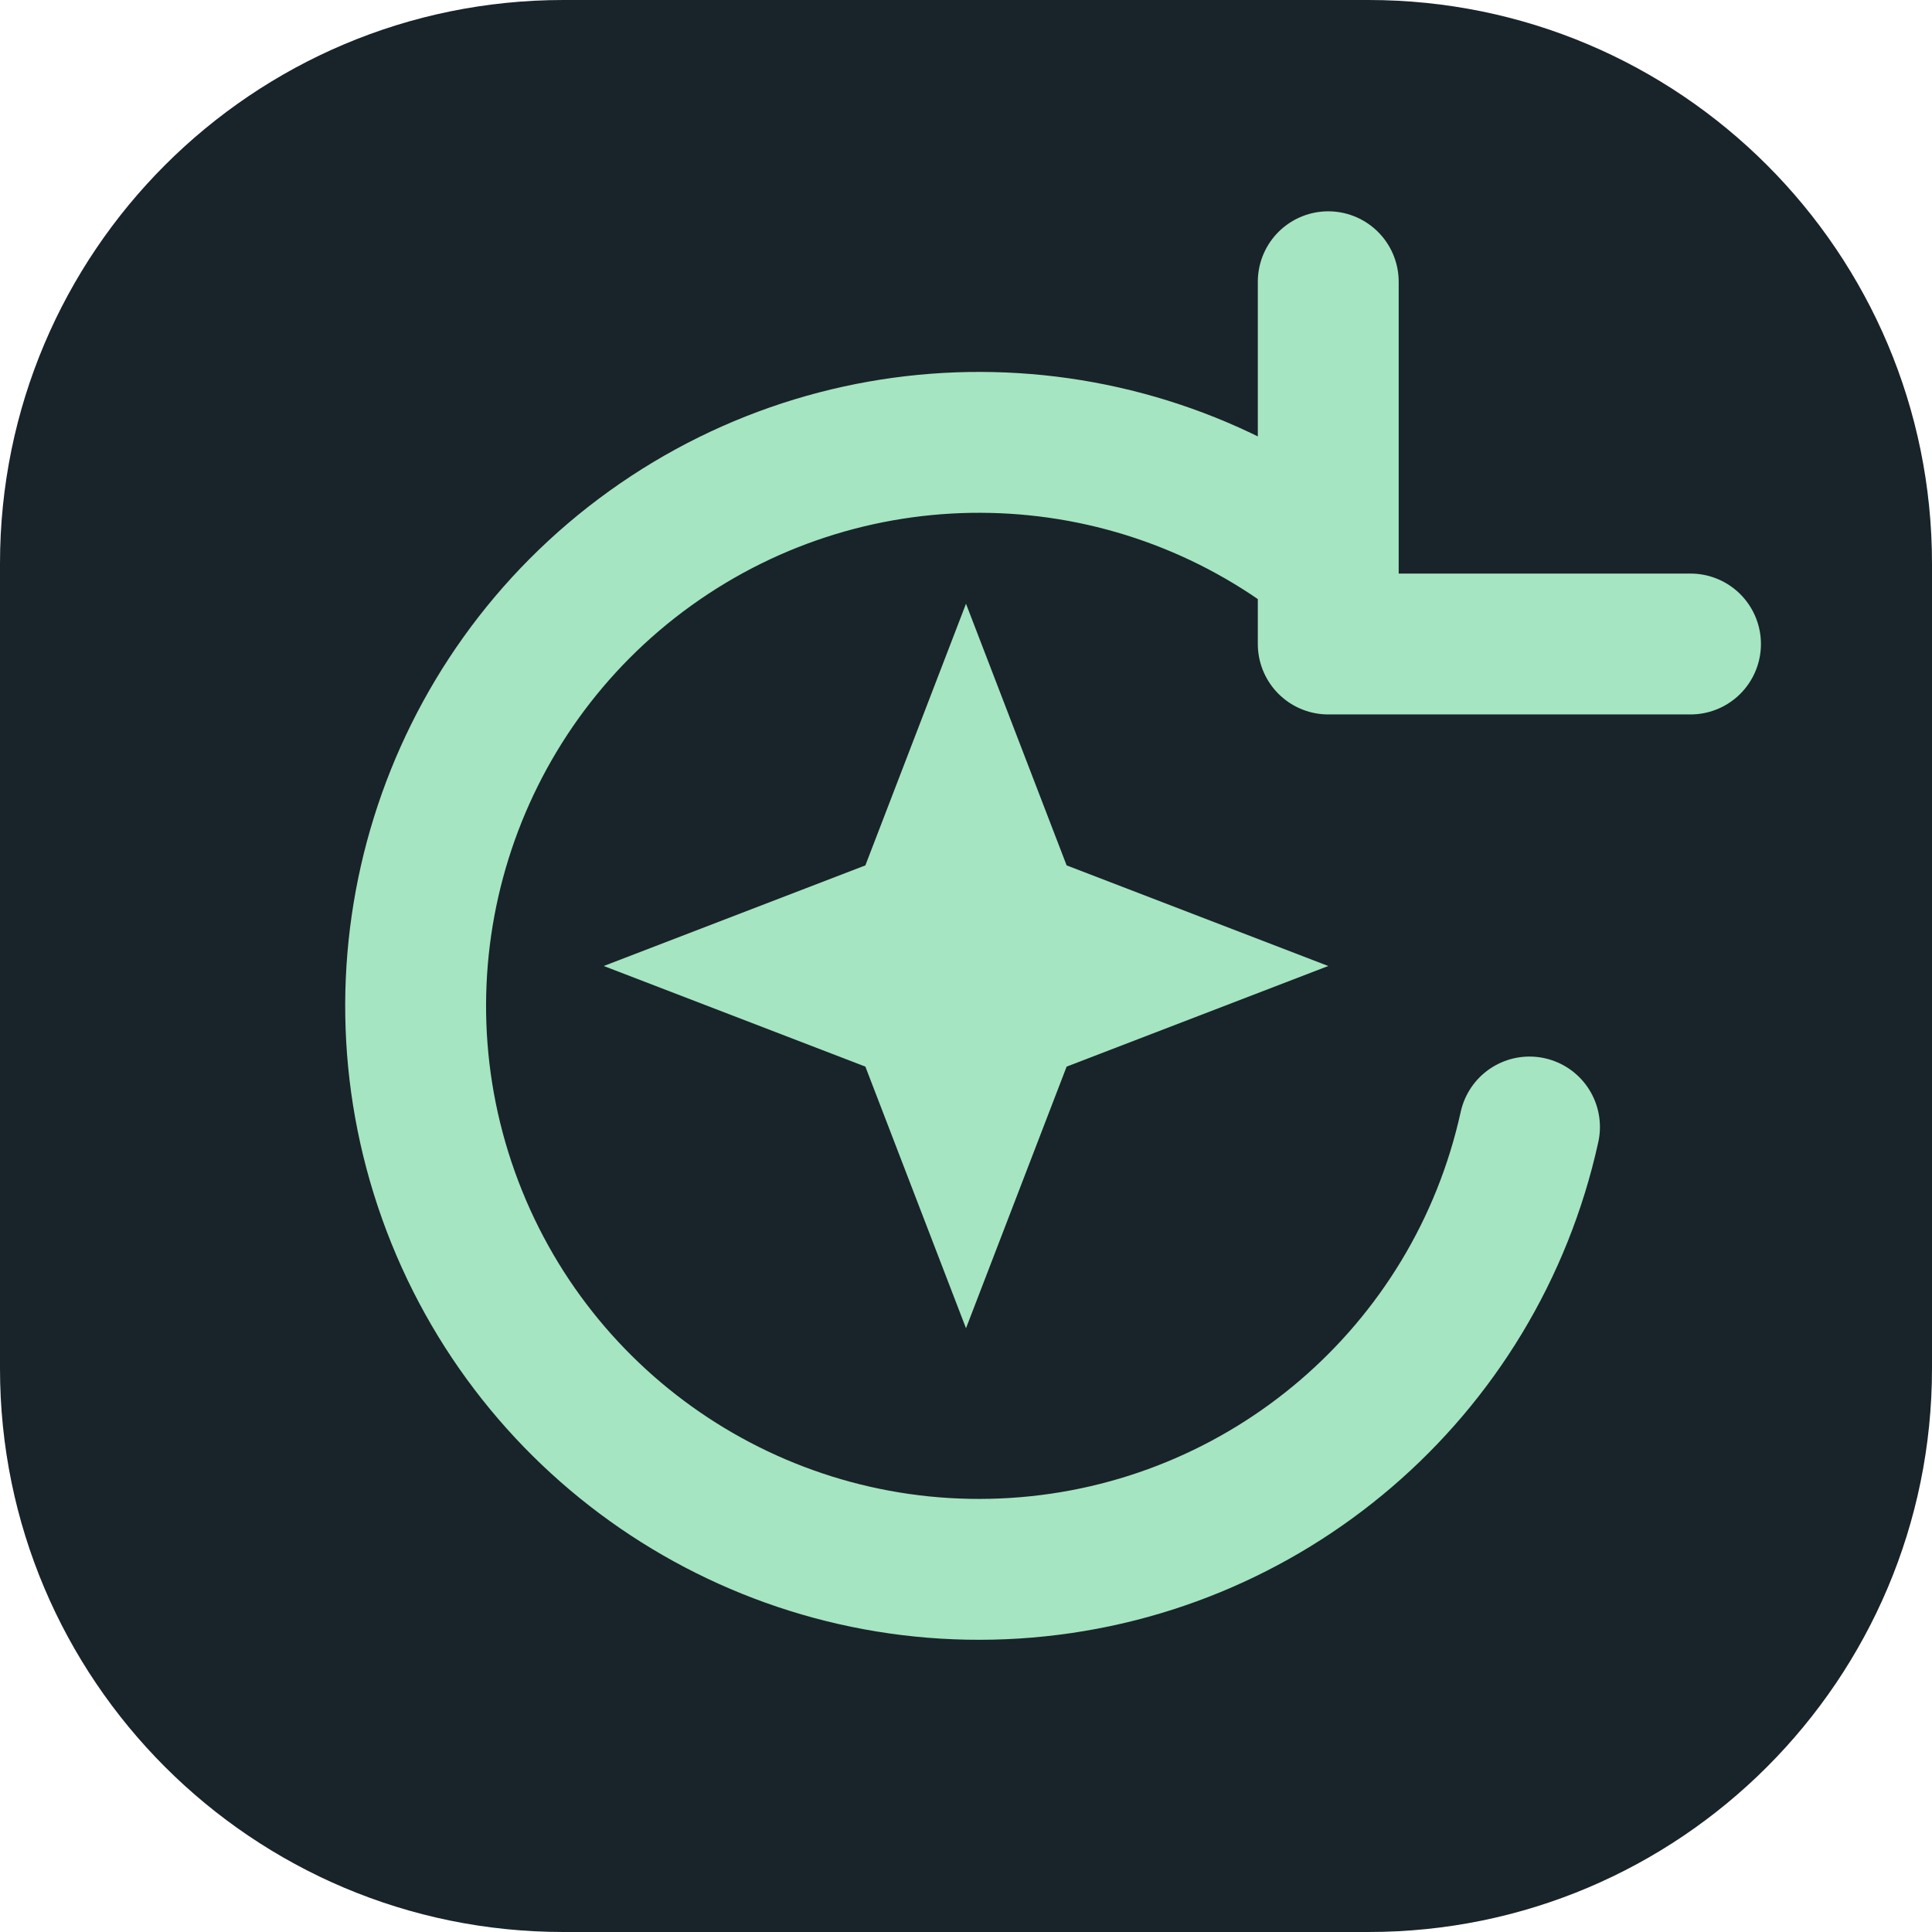
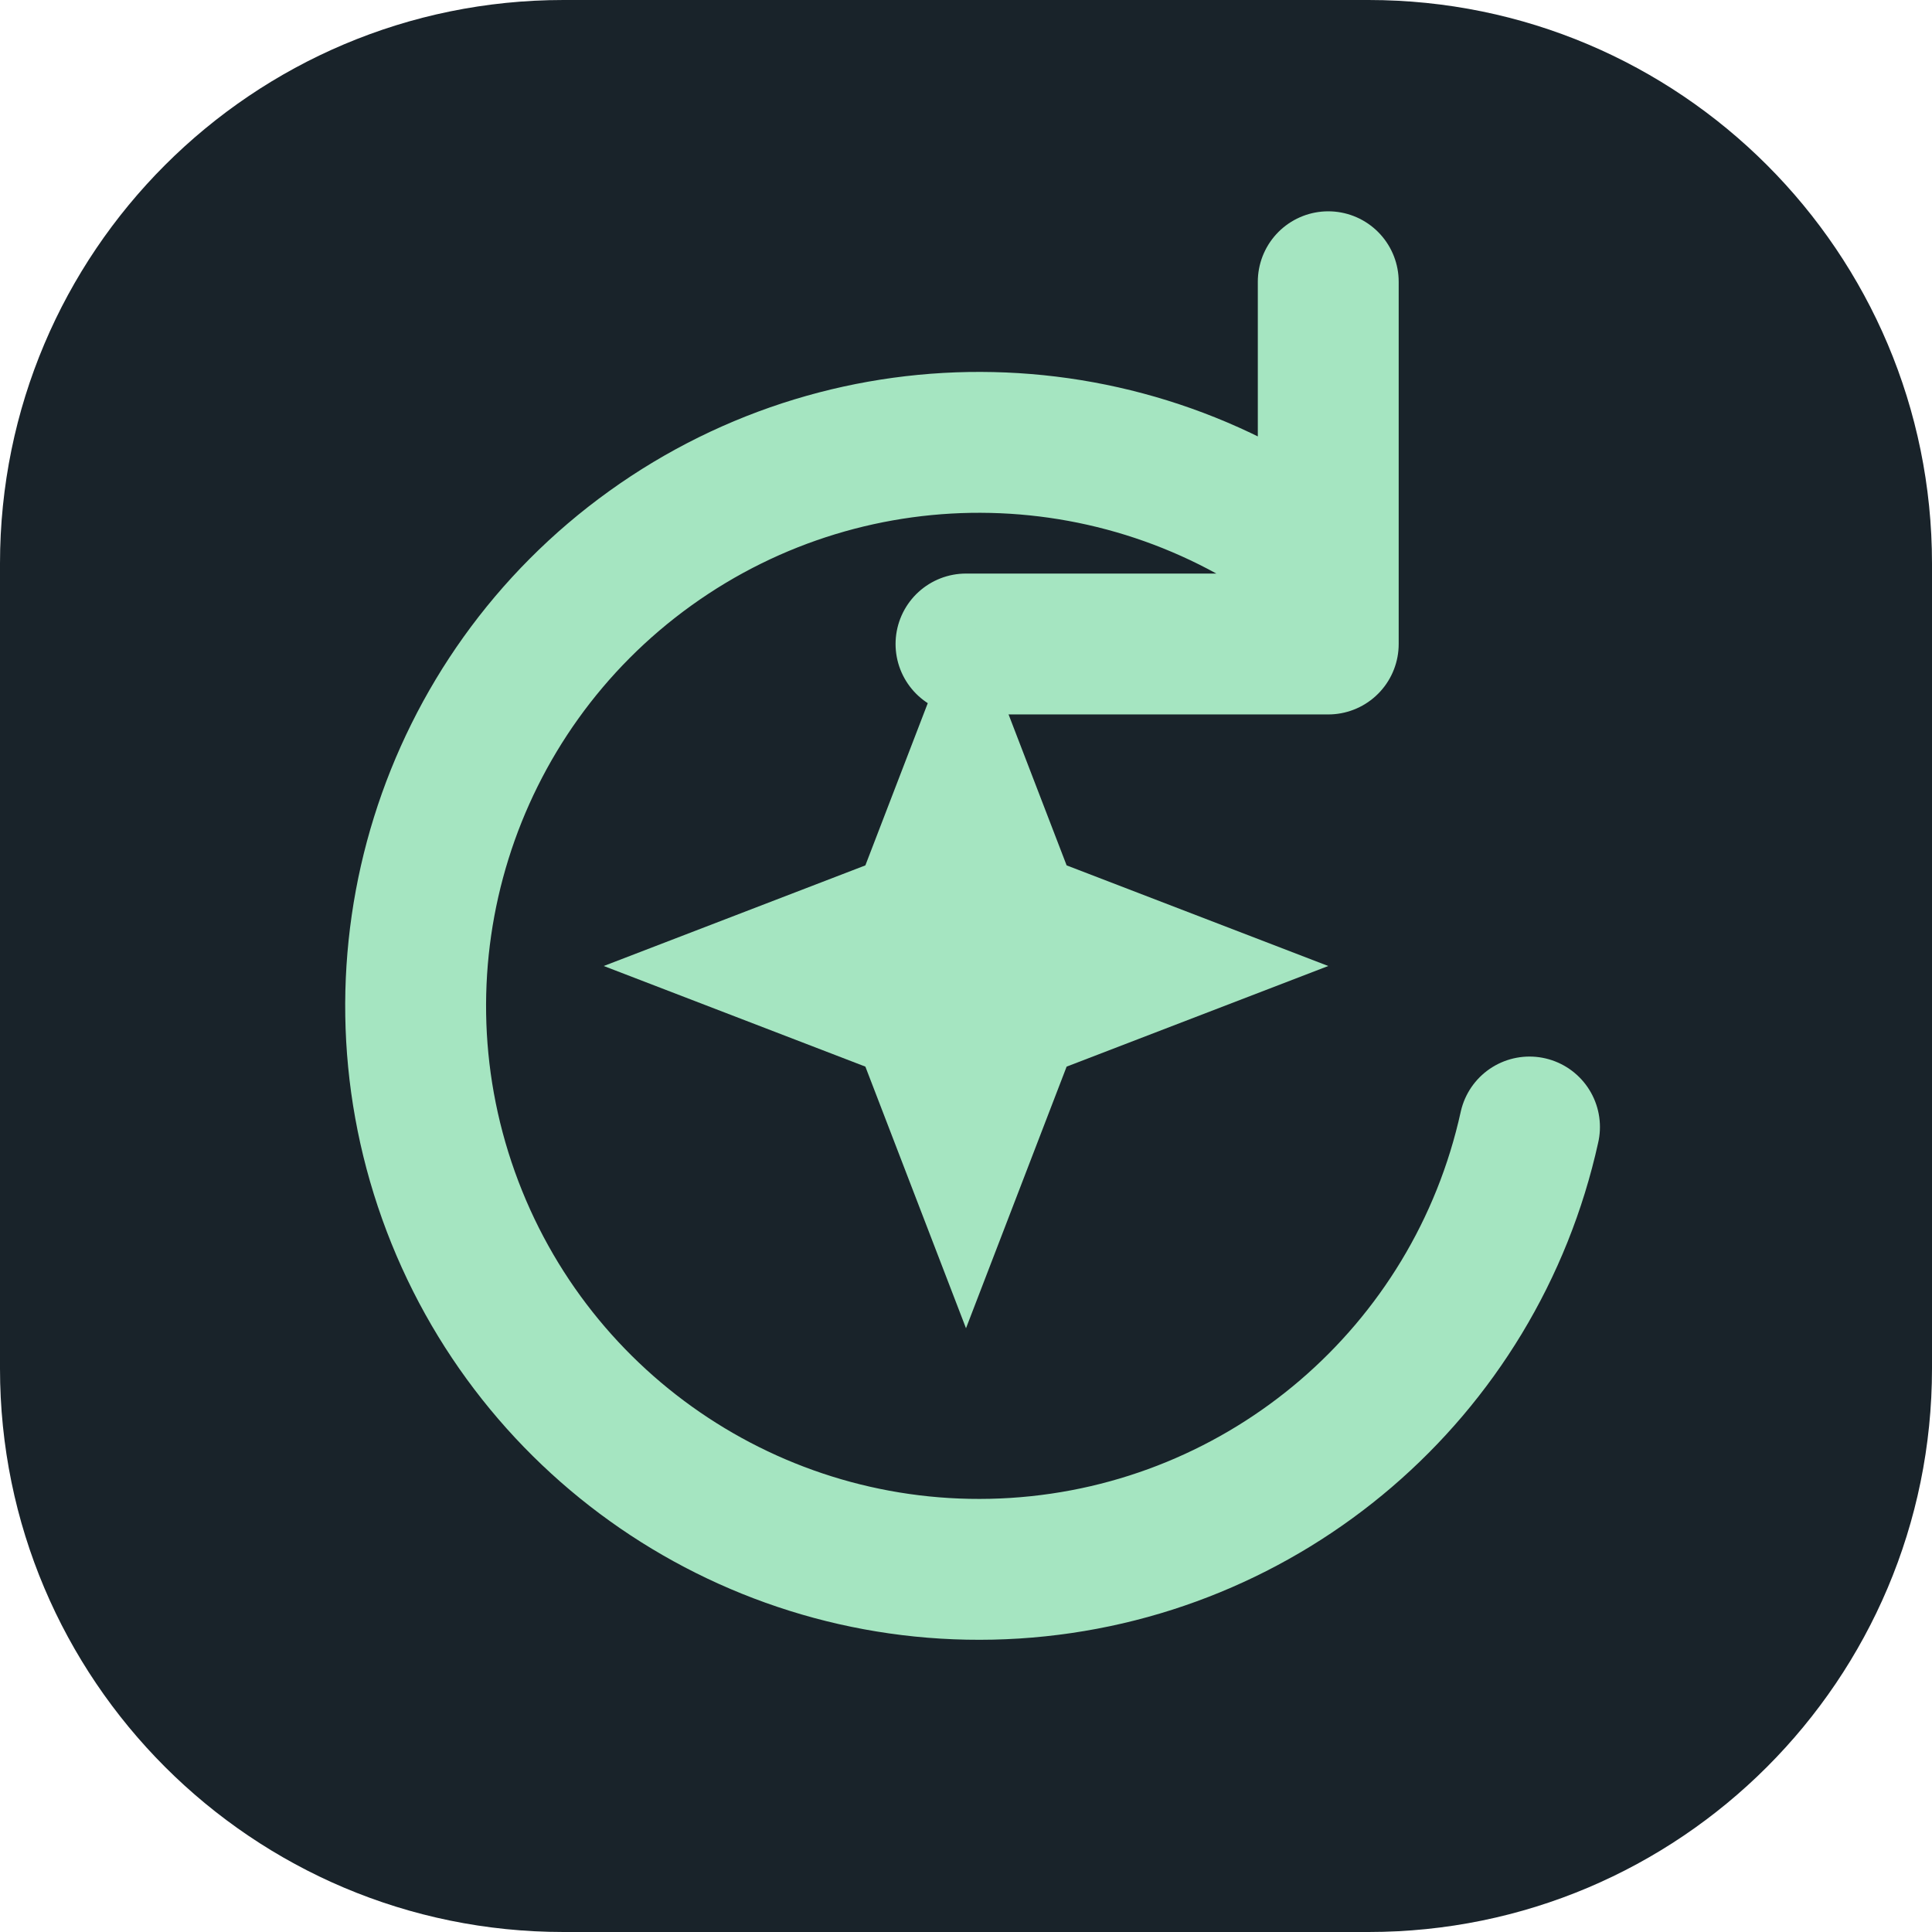
<svg xmlns="http://www.w3.org/2000/svg" width="48" height="48" viewBox="0 0 48 48">
  <rect width="48" height="48" rx="14" fill="#19232a" />
-   <path d="M33 14a14 14 0 1 0 5 14M33 7v9h9" fill="none" stroke="#a5e5c1" stroke-width="3.5" stroke-linecap="round" stroke-linejoin="round" />
+   <path d="M38 28a14 14 0 1 1-5-14M33 7v9h-9" fill="none" stroke="#a5e5c1" stroke-width="3.5" stroke-linecap="round" stroke-linejoin="round" />
  <path d="m24 15 2.5 6.5L33 24l-6.5 2.5L24 33l-2.5-6.5L15 24l6.5-2.5Z" fill="#a5e5c1" />
</svg>
